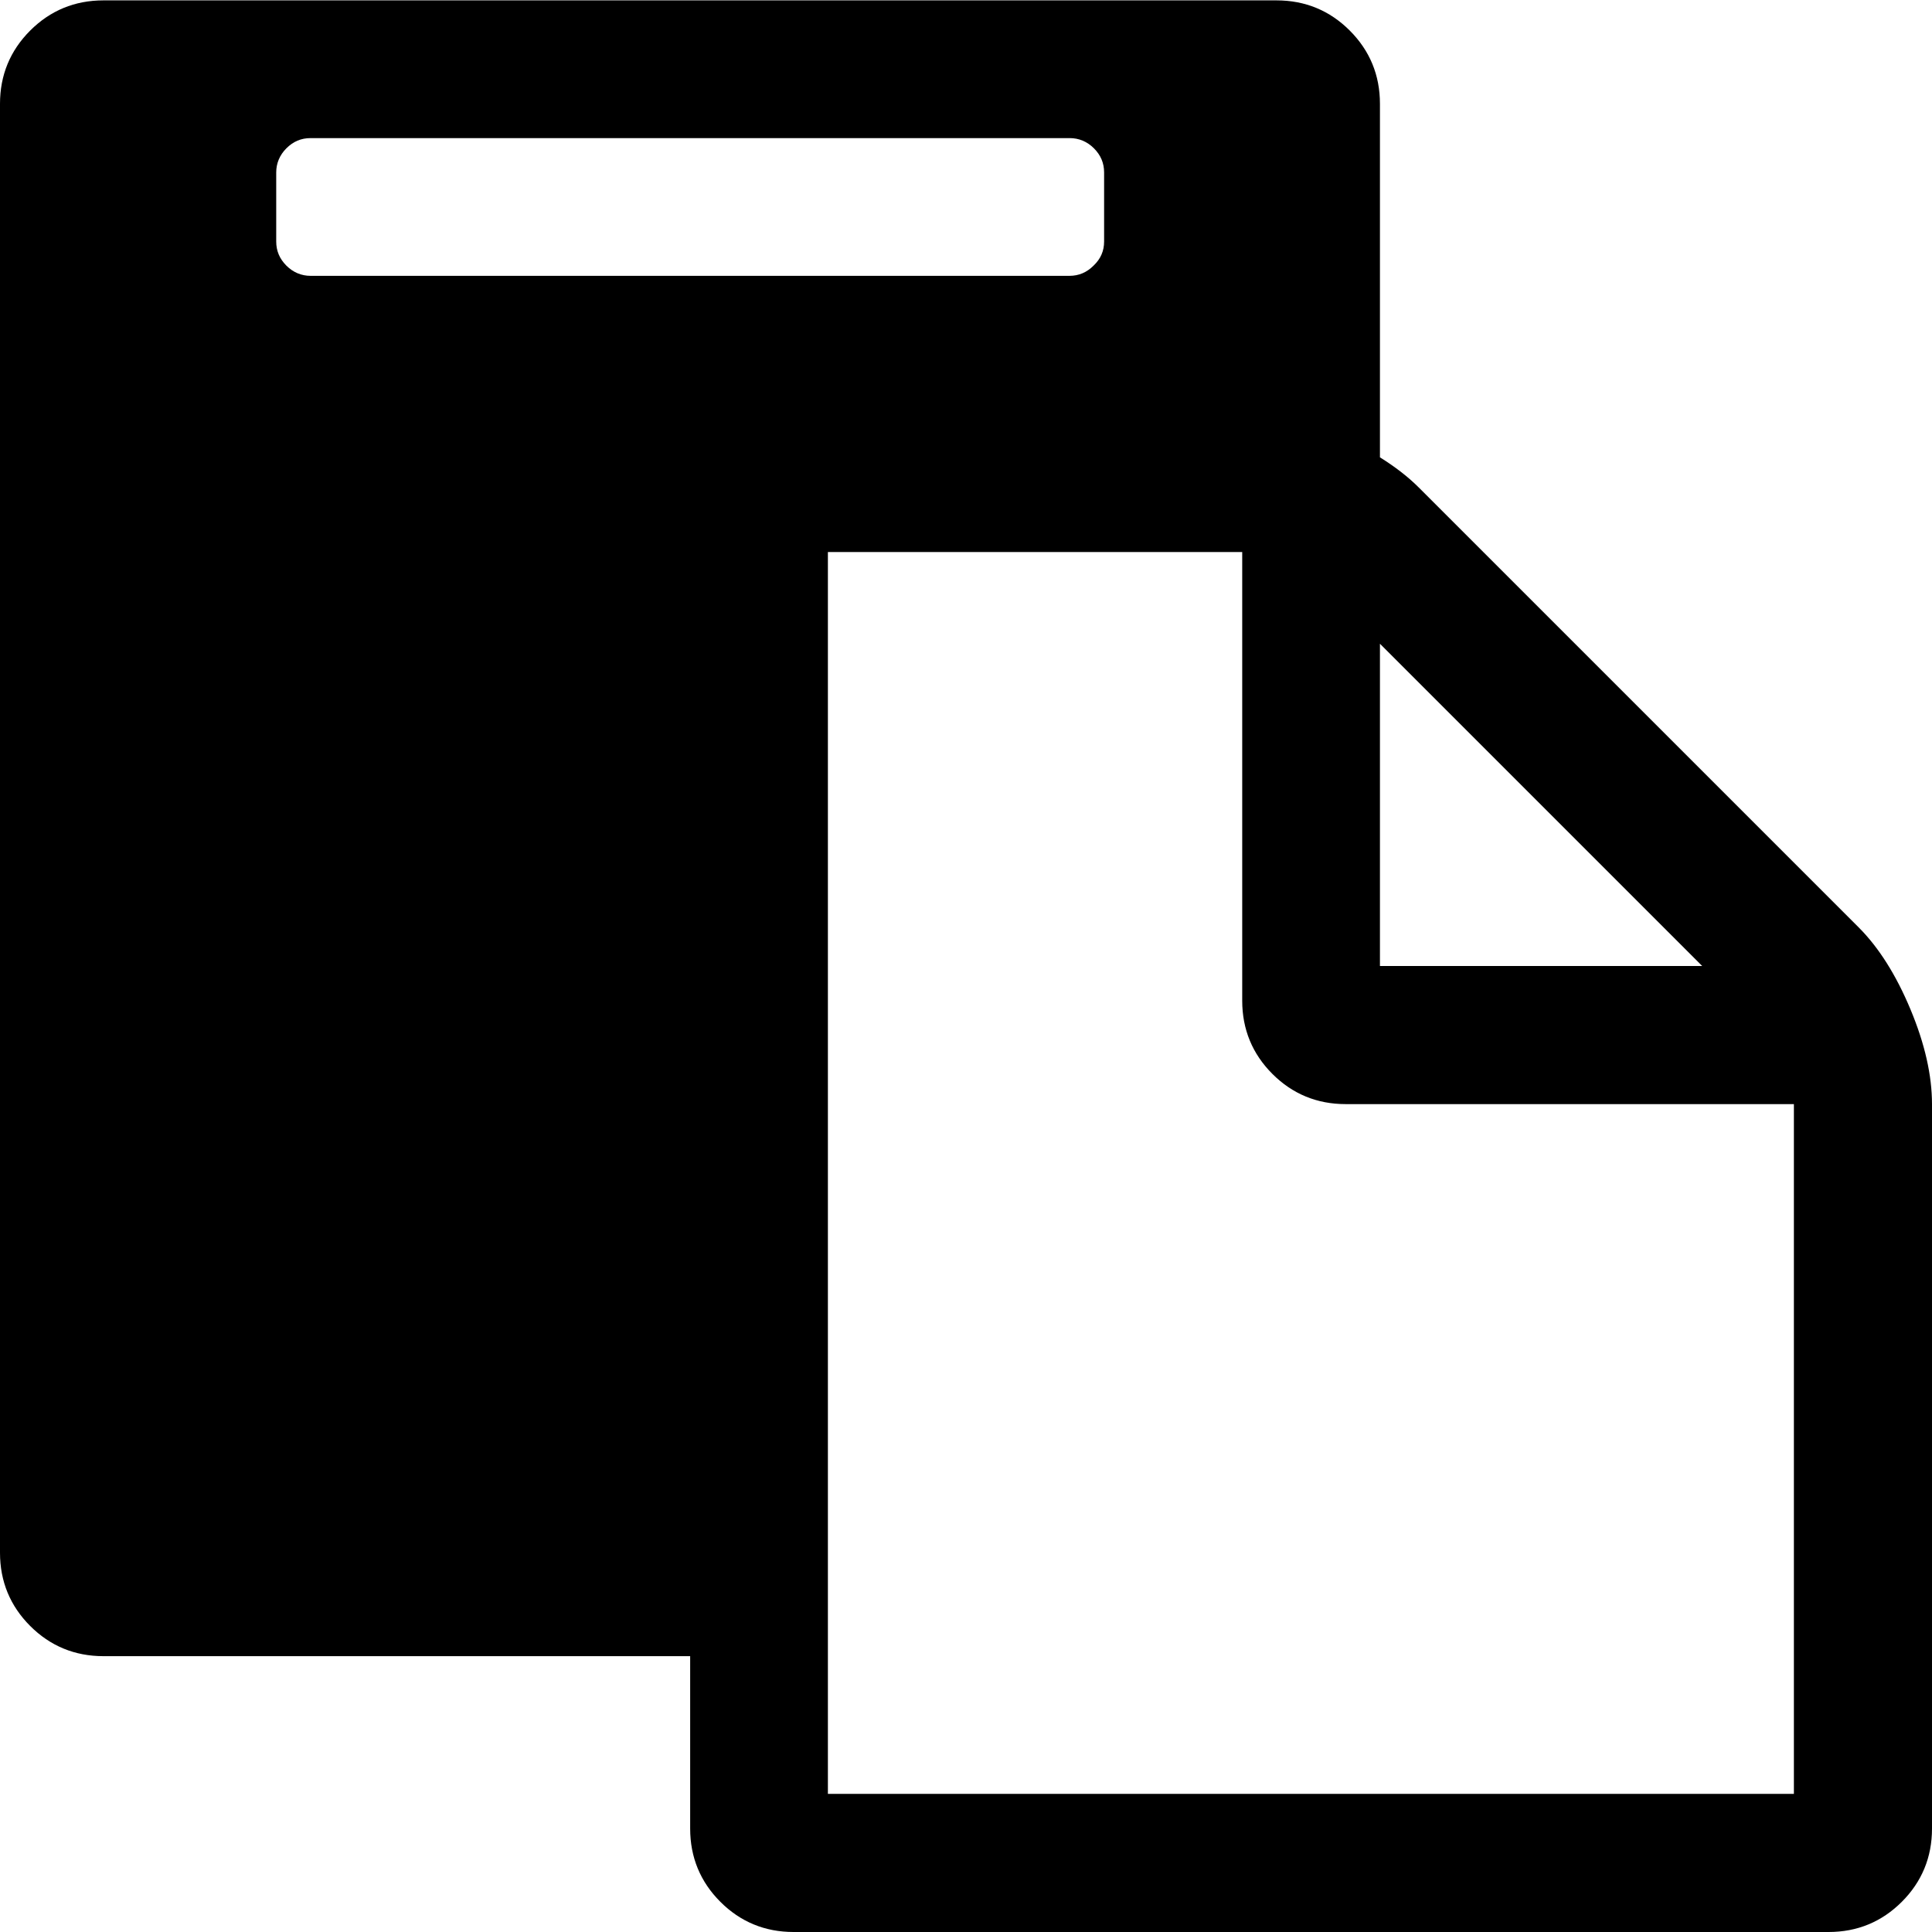
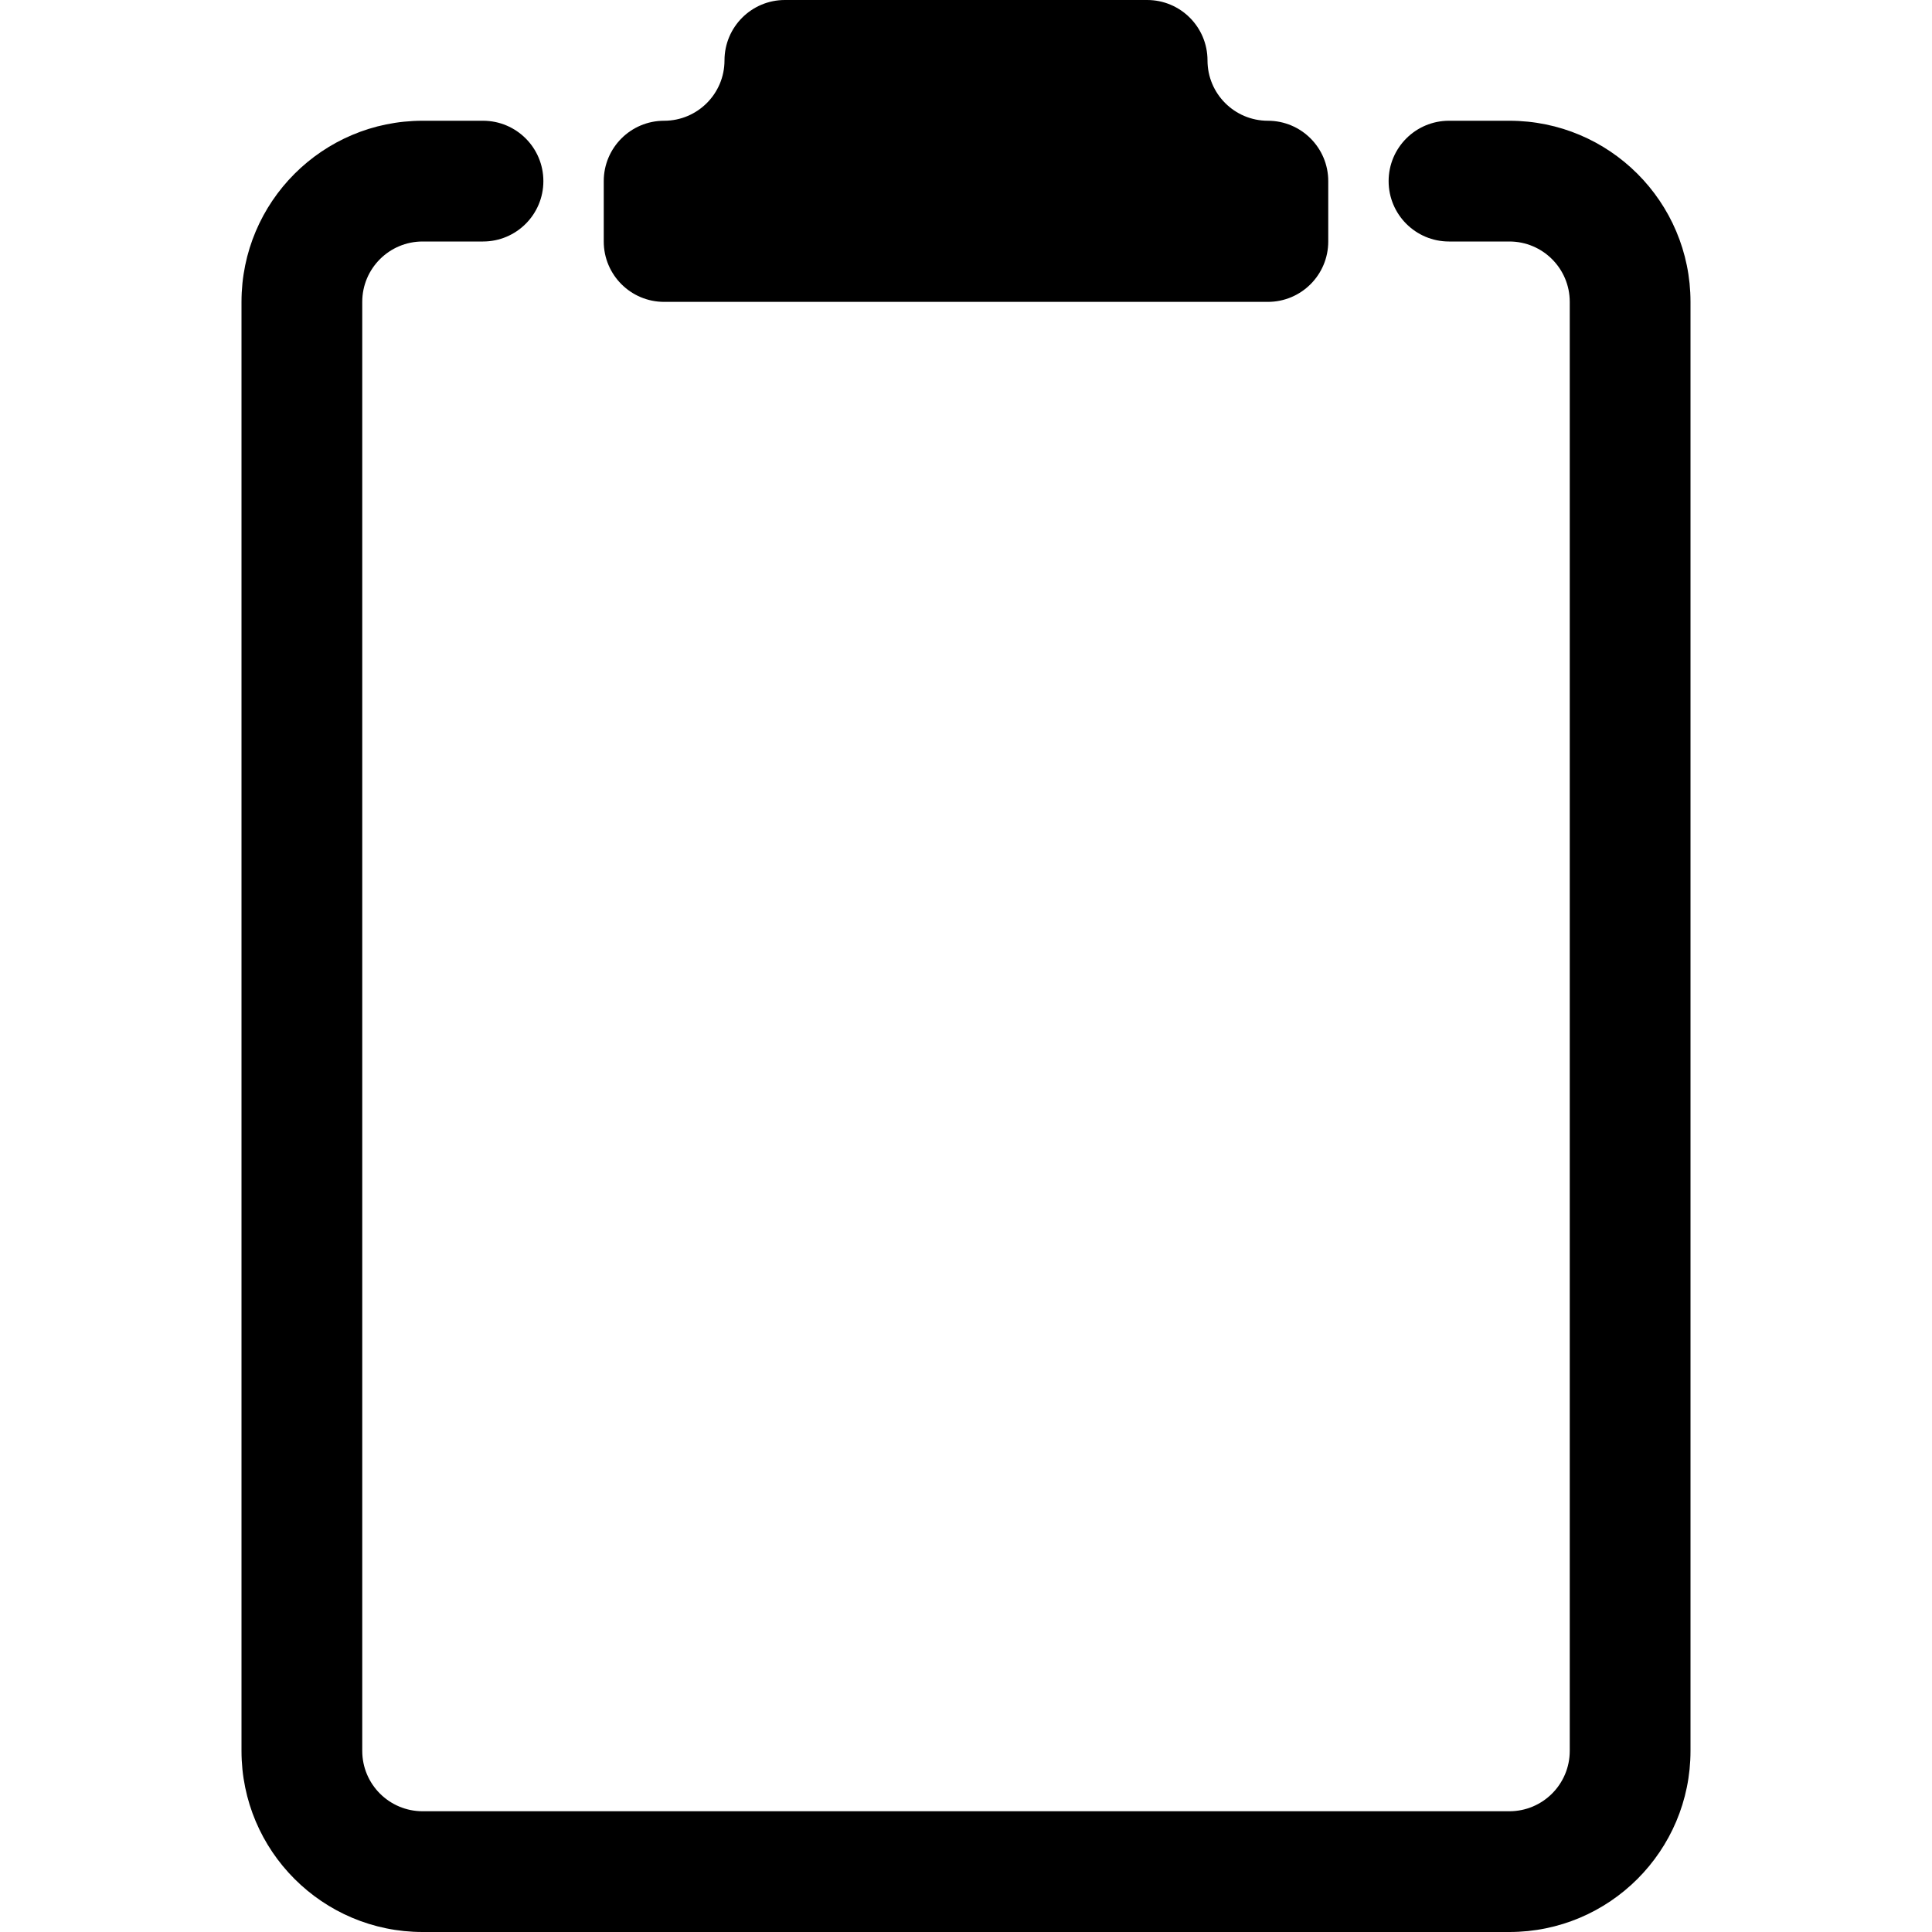
- <svg xmlns="http://www.w3.org/2000/svg" version="1.1" id="Layer_1" x="0px" y="0px" viewBox="-49 141 512 512" style="enable-background:new -49 141 512 512;" xml:space="preserve">
-   <path d="M170.4,616.4h256V433.6H307.6c-7.6,0-14.1-2.7-19.4-8c-5.3-5.3-8-11.8-8-19.4V287.3H170.4V616.4z M243.6,205v-18.3  c0-2.5-0.9-4.6-2.7-6.4c-1.8-1.8-4-2.7-6.4-2.7H33.3c-2.5,0-4.6,0.9-6.4,2.7c-1.8,1.8-2.7,4-2.7,6.4V205c0,2.5,0.9,4.6,2.7,6.4  s4,2.7,6.4,2.7h201.1c2.5,0,4.6-0.9,6.4-2.7C242.7,209.6,243.6,207.5,243.6,205z M316.7,397h85.4l-85.4-85.4V397z M463,433.6v192  c0,7.6-2.7,14.1-8,19.4s-11.8,8-19.4,8H161.3c-7.6,0-14.1-2.7-19.4-8c-5.3-5.3-8-11.8-8-19.4v-45.7H-21.6c-7.6,0-14.1-2.7-19.4-8  c-5.3-5.3-8-11.8-8-19.4v-384c0-7.6,2.7-14.1,8-19.4s11.8-8,19.4-8h310.9c7.6,0,14.1,2.7,19.4,8c5.3,5.3,8,11.8,8,19.4v93.7  c4,2.5,7.4,5.1,10.3,8l116.6,116.6c5.3,5.3,9.9,12.6,13.7,21.7C461.1,417.6,463,426,463,433.6z" />
+ <svg xmlns="http://www.w3.org/2000/svg" width="16" height="16" fill="currentColor" class="bi bi-clipboard2" viewBox="0 0 16 16">
+   <path d="M3.5 2a.5.5 0 0 0-.5.5v12a.5.5 0 0 0 .5.5h9a.5.5 0 0 0 .5-.5v-12a.5.5 0 0 0-.5-.5H12a.5.5 0 0 1 0-1h.5A1.5 1.5 0 0 1 14 2.5v12a1.5 1.5 0 0 1-1.5 1.5h-9A1.5 1.5 0 0 1 2 14.5v-12A1.5 1.5 0 0 1 3.5 1H4a.5.5 0 0 1 0 1h-.5Z" />
+   <path d="M10 .5a.5.5 0 0 0-.5-.5h-3a.5.5 0 0 0-.5.5.5.5 0 0 1-.5.5.5.5 0 0 0-.5.5V2a.5.5 0 0 0 .5.5h5A.5.5 0 0 0 11 2v-.5a.5.5 0 0 0-.5-.5.5.5 0 0 1-.5-.5Z" />
</svg>
